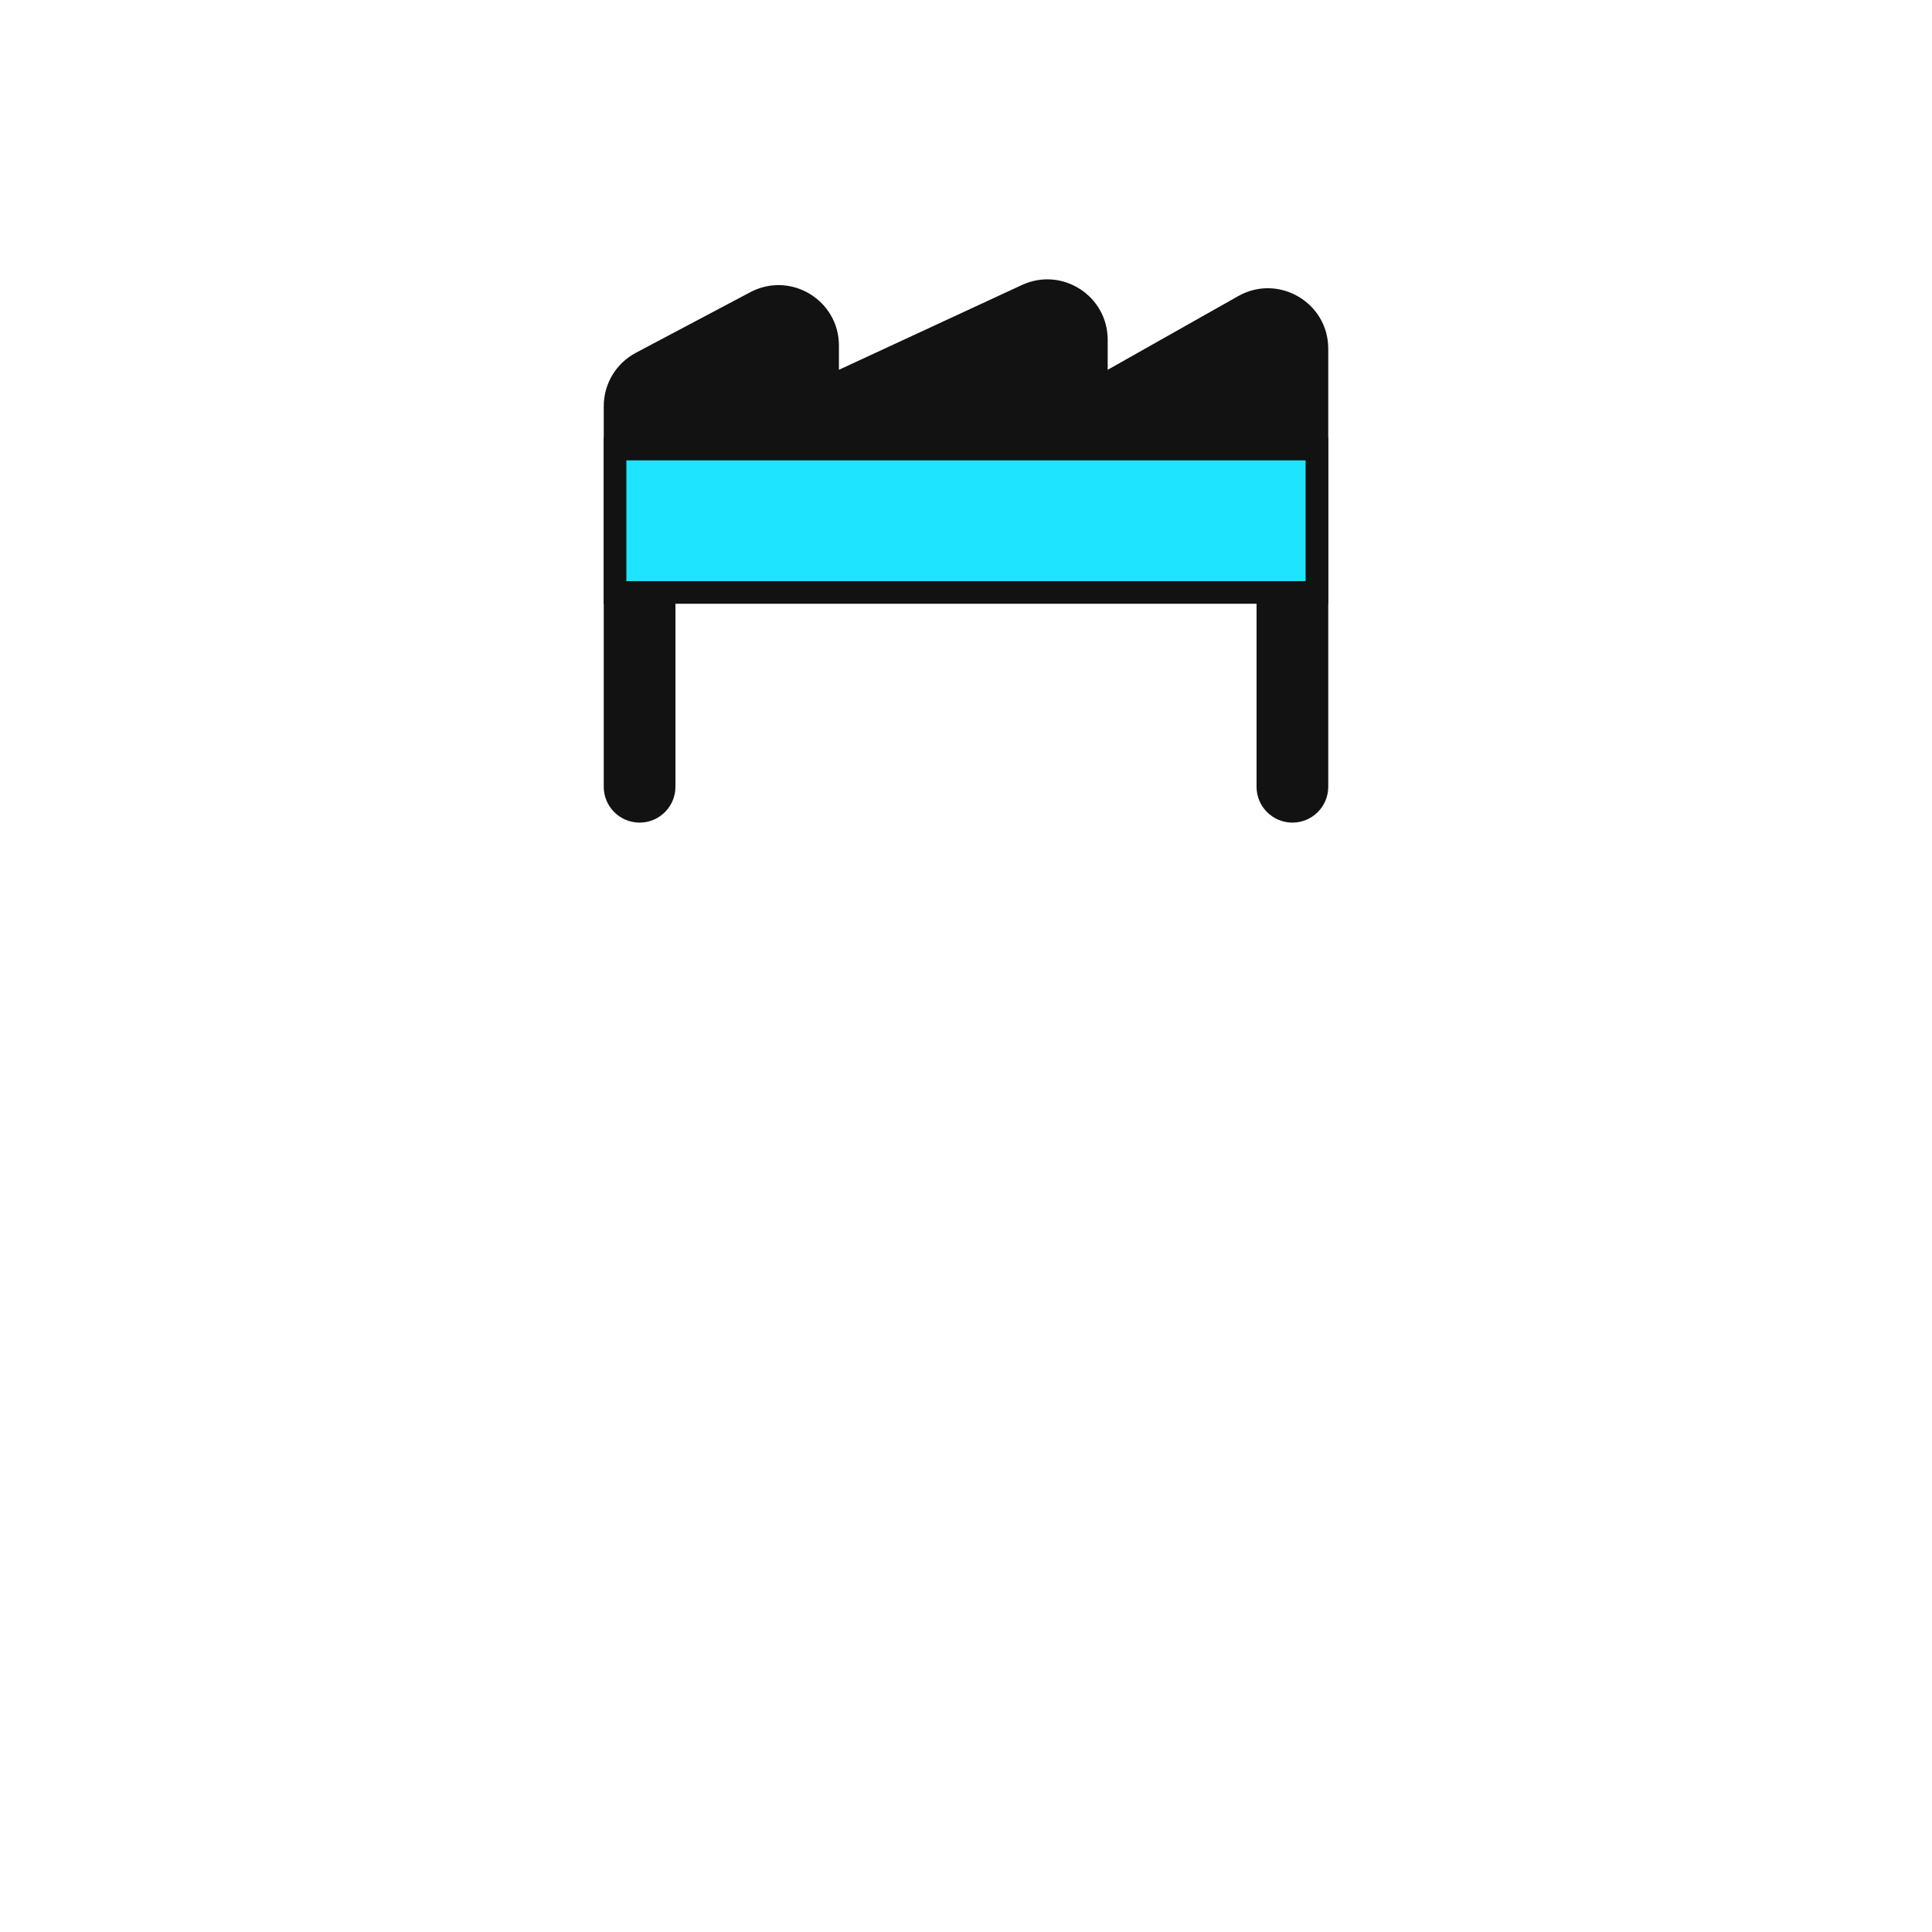
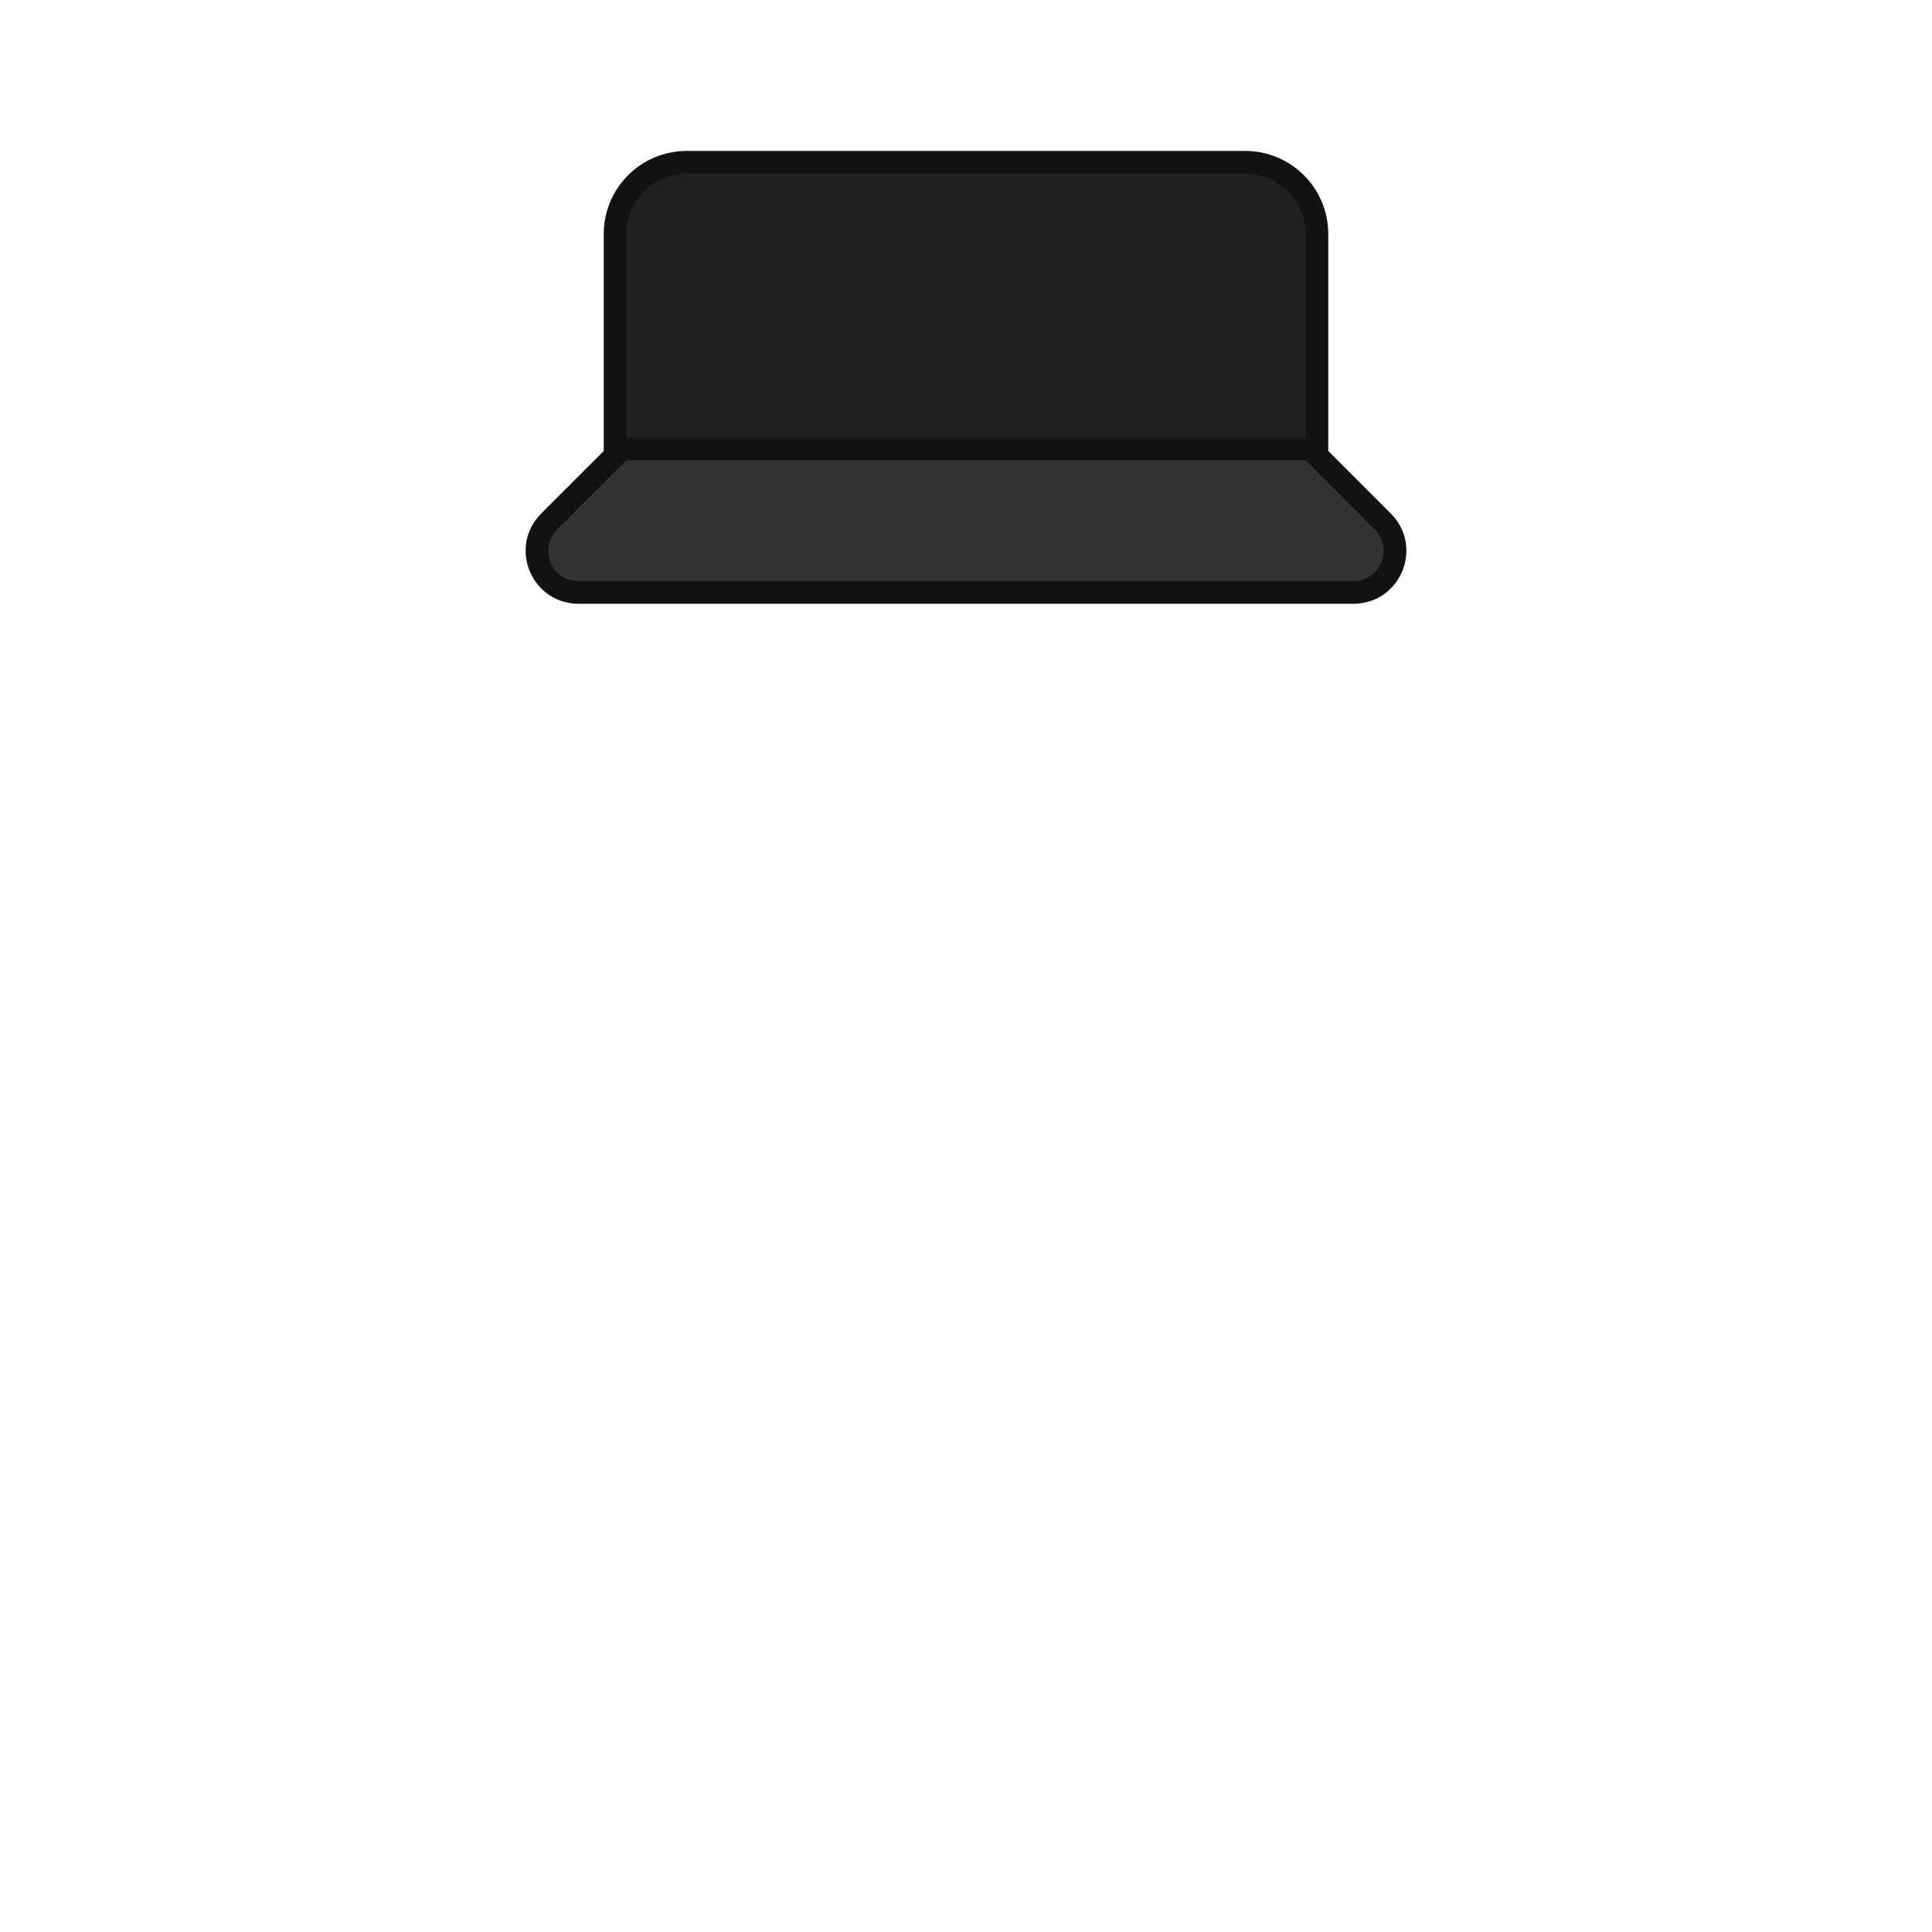
<svg xmlns="http://www.w3.org/2000/svg" width="512" height="512" viewBox="0 0 512 512" fill="none">
-   <path d="M160 107.633C160 101.706 163.276 96.266 168.513 93.493L198.835 77.437C209.491 71.794 222.323 79.519 222.323 91.577V98L270.822 75.529C281.426 70.616 293.548 78.36 293.548 90.047V98L328.134 78.474C338.8 72.452 352 80.159 352 92.407V154L160 154V107.633Z" fill="#121212" />
-   <path d="M160 154H179V208.5C179 213.747 174.747 218 169.5 218C164.253 218 160 213.747 160 208.5V154Z" fill="#121212" />
-   <path d="M333 154H352V208.5C352 213.747 347.747 218 342.5 218C337.253 218 333 213.747 333 208.5V154Z" fill="#121212" />
-   <rect x="163" y="119" width="186" height="38" fill="#1FE4FF" stroke="#121212" stroke-width="6" />
+   <path d="M166 125C164.343 125 163 123.657 163 122V62C163 51.507 171.507 43 182 43H330C340.493 43 349 51.507 349 62V122C349 123.657 347.657 125 346 125H166Z" fill="#202020" stroke="#121212" stroke-width="6" stroke-linejoin="round" />
+   <path d="M346 119C346.796 119 347.559 119.316 348.121 119.879L366.465 138.222C373.394 145.151 368.486 157 358.686 157H153.314C143.514 157 138.606 145.151 145.536 138.222L163.879 119.879C164.441 119.316 165.204 119 166 119H346Z" fill="#333333" stroke="#121212" stroke-width="6" stroke-linejoin="round" />
</svg>
